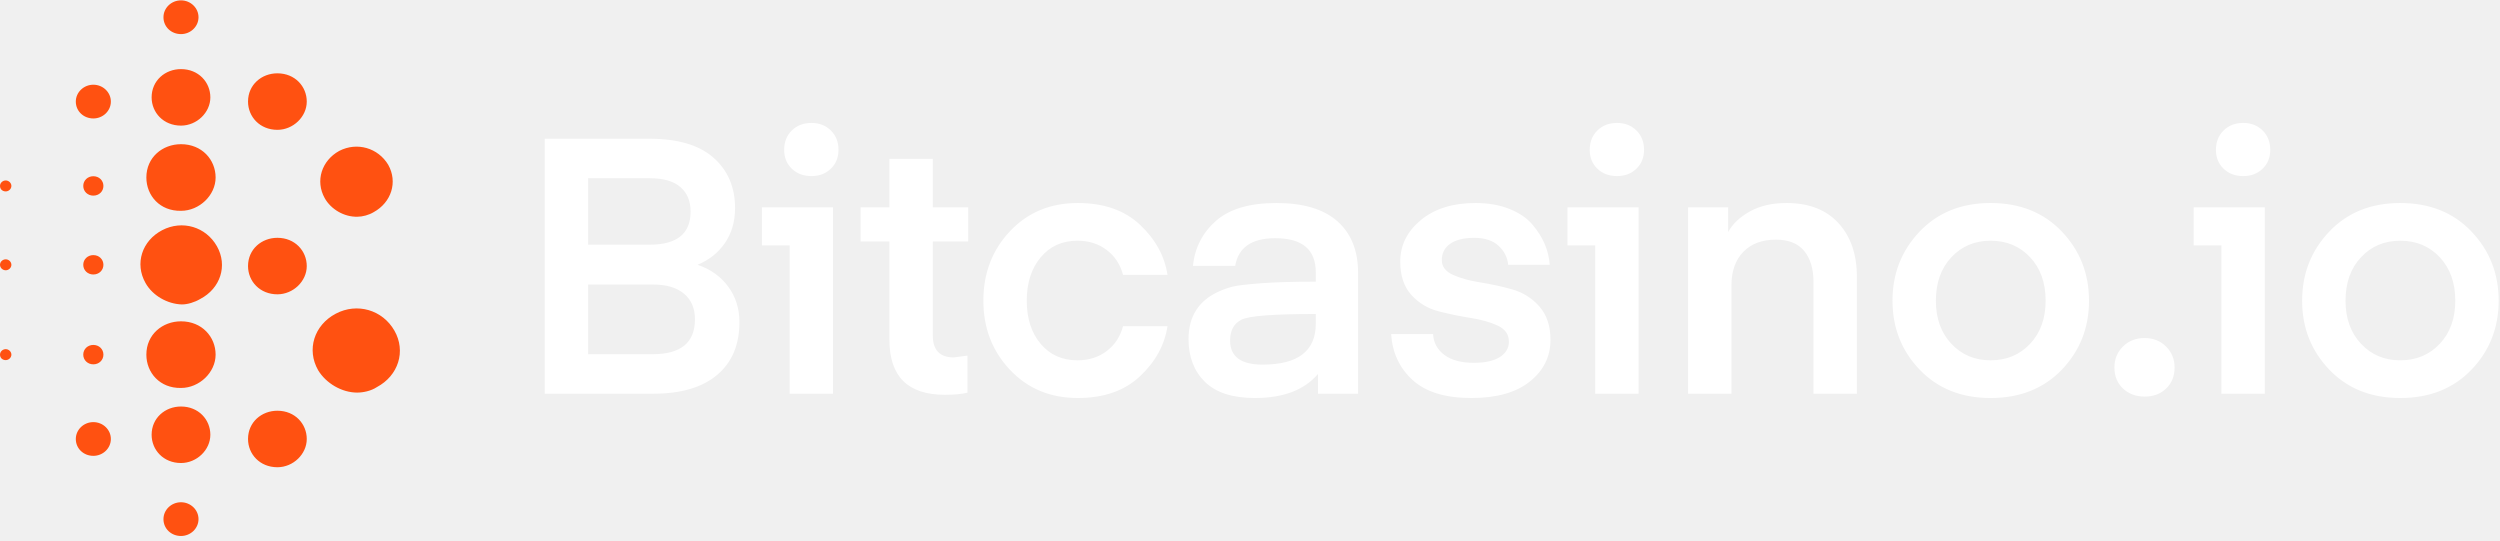
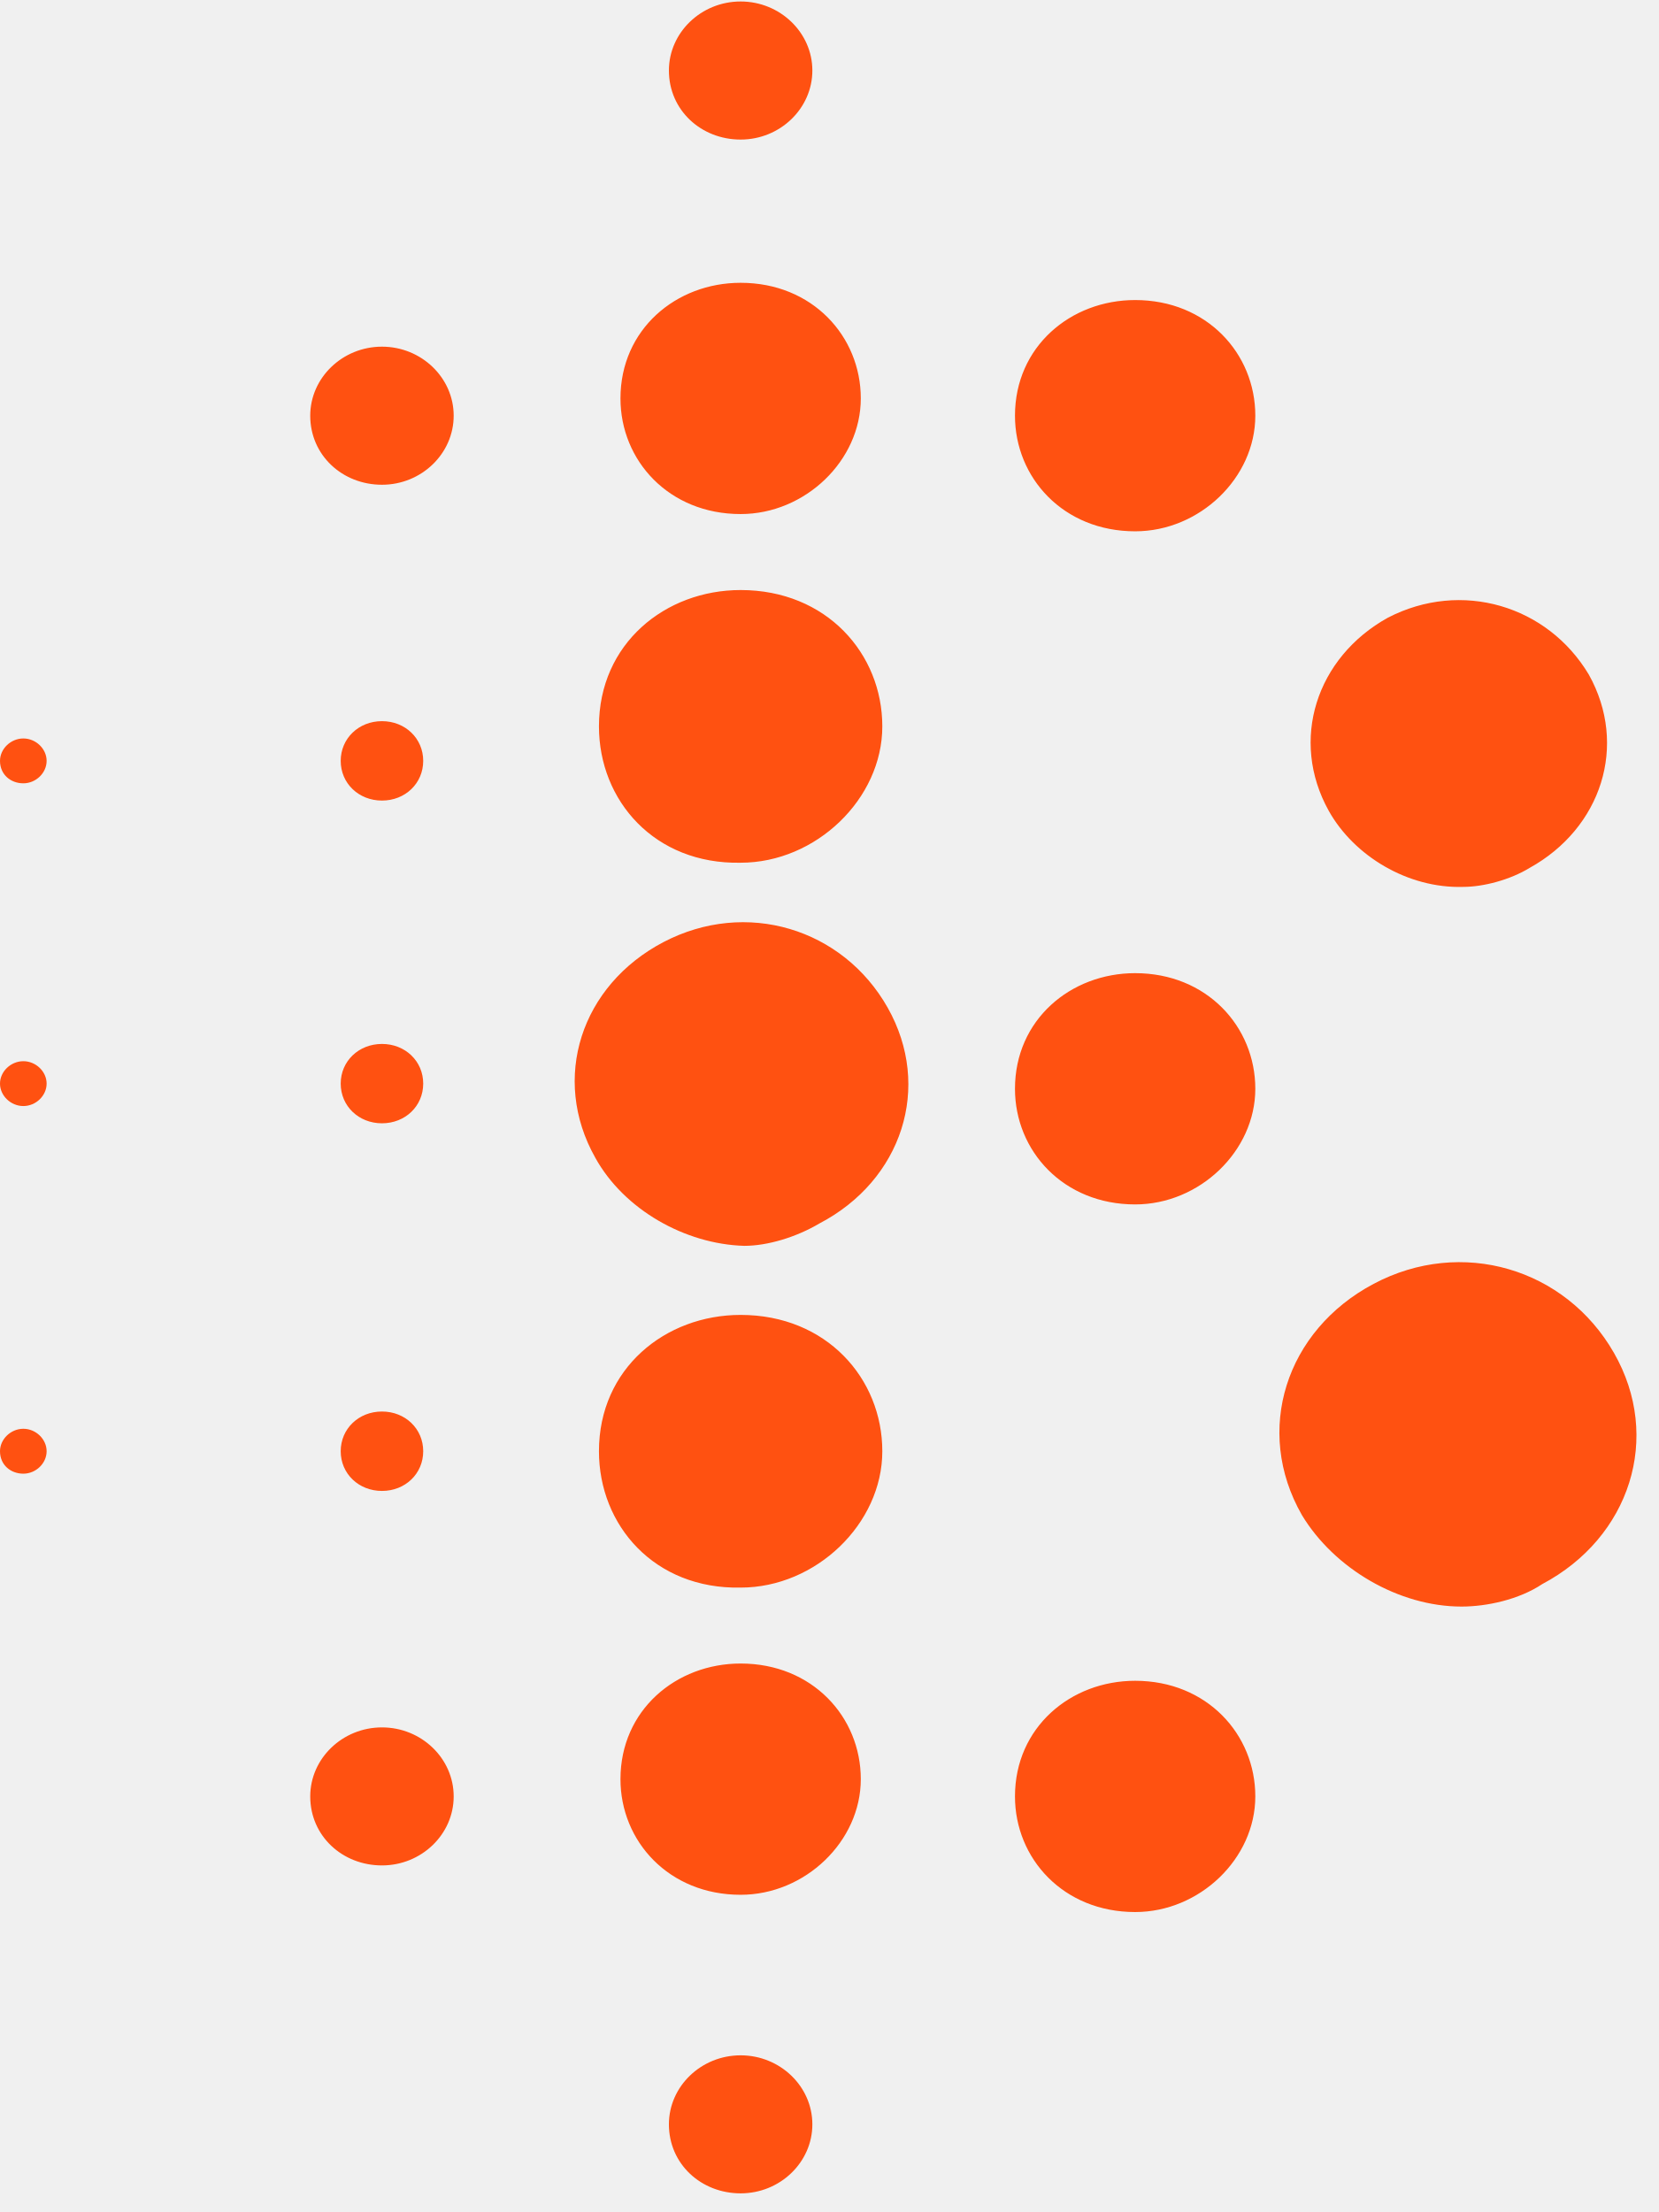
- <svg xmlns="http://www.w3.org/2000/svg" width="185px" height="40px" viewBox="0 0 185 40" version="1.1">
+ <svg xmlns="http://www.w3.org/2000/svg" width="30px" height="40px" viewBox="0 0 30 40" version="1.1">
  <g id="Landing-Page" stroke="none" stroke-width="1" fill="none" fill-rule="evenodd">
    <g id="Landing-page-Copy" transform="translate(-109, -38)">
      <g id="logo" transform="translate(109, 38)">
        <g id="Group-5">
          <g id="Logo">
            <g id="Group-6">
              <g id="Logo-/-Icon-/-Mobile-Copy" transform="translate(0, 0.02679)" fill="#FF5111" fill-rule="nonzero">
                <path d="M12.096,38.388 C12.096,37.701 12.679,37.14 13.393,37.14 C14.106,37.14 14.69,37.701 14.69,38.388 C14.69,39.075 14.106,39.636 13.393,39.636 C12.679,39.636 12.096,39.106 12.096,38.388 Z M12.096,1.248 C12.096,0.562 12.679,0 13.393,0 C14.106,0 14.69,0.562 14.69,1.248 C14.69,1.935 14.106,2.497 13.393,2.497 C12.679,2.497 12.096,1.966 12.096,1.248 Z M5.61,7.49 C5.61,6.804 6.194,6.242 6.907,6.242 C7.621,6.242 8.204,6.804 8.204,7.49 C8.204,8.177 7.621,8.739 6.907,8.739 C6.194,8.739 5.61,8.208 5.61,7.49 Z M6.161,13.732 C6.161,13.327 6.486,13.014 6.907,13.014 C7.329,13.014 7.653,13.327 7.653,13.732 C7.653,14.138 7.329,14.45 6.907,14.45 C6.486,14.45 6.161,14.138 6.161,13.732 Z M0,13.732 C0,13.514 0.195,13.327 0.422,13.327 C0.649,13.327 0.843,13.514 0.843,13.732 C0.843,13.951 0.649,14.138 0.422,14.138 C0.195,14.138 0,13.982 0,13.732 Z M0,19.568 C0,19.35 0.195,19.163 0.422,19.163 C0.649,19.163 0.843,19.35 0.843,19.568 C0.843,19.787 0.649,19.974 0.422,19.974 C0.195,19.974 0,19.787 0,19.568 Z M0,26.216 C0,25.998 0.195,25.81 0.422,25.81 C0.649,25.81 0.843,25.998 0.843,26.216 C0.843,26.435 0.649,26.622 0.422,26.622 C0.195,26.622 0,26.466 0,26.216 Z M6.161,19.568 C6.161,19.163 6.486,18.851 6.907,18.851 C7.329,18.851 7.653,19.163 7.653,19.568 C7.653,19.974 7.329,20.286 6.907,20.286 C6.486,20.286 6.161,19.974 6.161,19.568 Z M6.161,26.216 C6.161,25.81 6.486,25.498 6.907,25.498 C7.329,25.498 7.653,25.81 7.653,26.216 C7.653,26.622 7.329,26.934 6.907,26.934 C6.486,26.934 6.161,26.622 6.161,26.216 Z M5.61,32.458 C5.61,31.771 6.194,31.21 6.907,31.21 C7.621,31.21 8.204,31.771 8.204,32.458 C8.204,33.145 7.621,33.706 6.907,33.706 C6.194,33.706 5.61,33.176 5.61,32.458 Z M11.22,7.178 C11.22,5.93 12.225,5.087 13.393,5.087 C14.69,5.087 15.566,6.055 15.566,7.178 C15.566,8.302 14.56,9.269 13.393,9.269 C12.096,9.269 11.22,8.302 11.22,7.178 Z M18.354,7.49 C18.354,6.242 19.36,5.399 20.527,5.399 C21.824,5.399 22.7,6.367 22.7,7.49 C22.7,8.614 21.694,9.581 20.527,9.581 C19.23,9.581 18.354,8.614 18.354,7.49 Z M18.354,32.458 C18.354,31.21 19.36,30.367 20.527,30.367 C21.824,30.367 22.7,31.335 22.7,32.458 C22.7,33.582 21.694,34.549 20.527,34.549 C19.23,34.549 18.354,33.582 18.354,32.458 Z M18.354,19.662 C18.354,18.414 19.36,17.571 20.527,17.571 C21.824,17.571 22.7,18.539 22.7,19.662 C22.7,20.786 21.694,21.753 20.527,21.753 C19.23,21.753 18.354,20.786 18.354,19.662 Z M11.22,32.146 C11.22,30.898 12.225,30.055 13.393,30.055 C14.69,30.055 15.566,31.022 15.566,32.146 C15.566,33.27 14.56,34.237 13.393,34.237 C12.096,34.237 11.22,33.27 11.22,32.146 Z M10.831,13.108 C10.831,11.61 12.031,10.643 13.393,10.643 C14.949,10.643 15.955,11.797 15.955,13.108 C15.955,14.419 14.755,15.574 13.393,15.574 C11.836,15.605 10.831,14.45 10.831,13.108 Z M10.831,26.216 C10.831,24.718 12.031,23.751 13.393,23.751 C14.949,23.751 15.955,24.905 15.955,26.216 C15.955,27.527 14.755,28.682 13.393,28.682 C11.836,28.713 10.831,27.558 10.831,26.216 Z M24.029,14.637 C23.316,13.358 23.802,11.86 25.099,11.142 C26.429,10.455 27.985,10.923 28.731,12.172 C29.445,13.451 28.958,14.949 27.661,15.667 C27.304,15.886 26.818,16.011 26.461,16.011 C25.456,16.042 24.483,15.449 24.029,14.637 Z M10.766,20.911 C9.955,19.475 10.507,17.79 11.998,17.009 C13.49,16.229 15.241,16.76 16.052,18.195 C16.863,19.631 16.311,21.316 14.82,22.096 C14.398,22.346 13.879,22.502 13.458,22.502 C12.388,22.471 11.285,21.847 10.766,20.911 Z M23.543,27.371 C22.667,25.842 23.251,24.031 24.84,23.189 C26.429,22.346 28.31,22.908 29.185,24.437 C30.061,25.966 29.477,27.777 27.888,28.619 C27.467,28.9 26.883,29.025 26.429,29.025 C25.294,29.025 24.127,28.338 23.543,27.371 Z" id="Combined-Shape" />
              </g>
              <path d="M48.351,29.134 L40.31,29.134 L40.31,10.266 L48.054,10.266 C50.159,10.266 51.741,10.735 52.803,11.674 C53.864,12.613 54.395,13.854 54.395,15.395 C54.395,16.387 54.147,17.246 53.653,17.973 C53.158,18.699 52.479,19.239 51.616,19.594 C52.569,19.913 53.324,20.449 53.882,21.202 C54.44,21.955 54.718,22.836 54.718,23.846 C54.718,25.511 54.17,26.809 53.073,27.739 C51.975,28.669 50.401,29.134 48.351,29.134 Z M48.324,21.055 L43.521,21.055 L43.521,26.211 L48.297,26.211 C50.383,26.211 51.427,25.352 51.427,23.633 C51.427,22.818 51.157,22.185 50.617,21.733 C50.078,21.281 49.313,21.055 48.324,21.055 Z M48.081,13.189 L43.521,13.189 L43.521,18.106 L48.081,18.106 C50.096,18.106 51.103,17.291 51.103,15.661 C51.103,14.881 50.851,14.274 50.347,13.84 C49.844,13.406 49.088,13.189 48.081,13.189 Z M56.382,18.159 L56.382,15.342 L61.644,15.342 L61.644,29.134 L58.433,29.134 L58.433,18.159 L56.382,18.159 Z M60.052,13.03 C59.458,13.03 58.973,12.848 58.595,12.485 C58.217,12.122 58.028,11.657 58.028,11.09 C58.028,10.505 58.217,10.027 58.595,9.655 C58.973,9.283 59.458,9.097 60.052,9.097 C60.627,9.097 61.104,9.283 61.482,9.655 C61.86,10.027 62.048,10.505 62.048,11.09 C62.048,11.657 61.86,12.122 61.482,12.485 C61.104,12.848 60.627,13.03 60.052,13.03 Z M71.591,26.317 L71.591,29.055 C71.195,29.161 70.638,29.214 69.918,29.214 C67.184,29.214 65.817,27.859 65.817,25.148 L65.817,17.866 L63.685,17.866 L63.685,15.342 L65.817,15.342 L65.817,11.754 L69.028,11.754 L69.028,15.342 L71.645,15.342 L71.645,17.866 L69.028,17.866 L69.028,24.829 C69.028,25.91 69.549,26.45 70.593,26.45 L71.591,26.317 Z M72.769,22.251 C72.769,20.214 73.426,18.5 74.739,17.109 C76.052,15.718 77.725,15.023 79.758,15.023 C81.682,15.023 83.216,15.559 84.358,16.631 C85.5,17.703 86.179,18.938 86.395,20.338 L83.103,20.338 C82.905,19.576 82.505,18.965 81.903,18.504 C81.3,18.044 80.576,17.813 79.731,17.813 C78.597,17.813 77.689,18.225 77.005,19.049 C76.322,19.873 75.98,20.94 75.98,22.251 C75.98,23.562 76.322,24.625 77.005,25.44 C77.689,26.255 78.597,26.663 79.731,26.663 C80.576,26.663 81.3,26.433 81.903,25.972 C82.505,25.511 82.905,24.9 83.103,24.138 L86.395,24.138 C86.179,25.538 85.5,26.774 84.358,27.845 C83.216,28.917 81.682,29.453 79.758,29.453 C77.725,29.453 76.052,28.758 74.739,27.367 C73.426,25.976 72.769,24.271 72.769,22.251 Z M97.368,23.235 C94.238,23.235 92.403,23.376 91.863,23.66 C91.306,23.943 91.027,24.457 91.027,25.201 C91.027,26.388 91.827,26.982 93.428,26.982 C96.055,26.982 97.368,25.972 97.368,23.952 L97.368,23.235 Z M92.862,29.453 C91.207,29.453 89.975,29.055 89.165,28.257 C88.356,27.46 87.951,26.406 87.951,25.095 C87.951,23.412 88.706,22.234 90.217,21.56 C90.577,21.401 90.923,21.281 91.256,21.202 C91.589,21.122 92.268,21.042 93.293,20.962 C94.319,20.883 95.677,20.843 97.368,20.843 L97.368,20.152 C97.368,18.469 96.369,17.627 94.373,17.627 C92.628,17.627 91.638,18.309 91.405,19.674 L88.275,19.674 C88.419,18.327 88.99,17.215 89.988,16.338 C90.986,15.461 92.475,15.023 94.454,15.023 C96.45,15.023 97.957,15.475 98.973,16.378 C99.989,17.282 100.497,18.549 100.497,20.178 L100.497,29.134 L97.53,29.134 L97.53,27.673 C96.522,28.86 94.966,29.453 92.862,29.453 Z M108.88,29.453 C106.955,29.453 105.507,29.01 104.536,28.124 C103.564,27.239 103.034,26.105 102.944,24.723 L106.047,24.723 C106.083,25.361 106.362,25.874 106.883,26.264 C107.405,26.654 108.133,26.849 109.069,26.849 C109.896,26.849 110.535,26.707 110.984,26.424 C111.434,26.14 111.659,25.759 111.659,25.281 C111.659,24.749 111.385,24.355 110.836,24.098 C110.287,23.841 109.617,23.651 108.826,23.527 C108.034,23.403 107.243,23.239 106.451,23.035 C105.66,22.832 104.99,22.429 104.441,21.826 C103.893,21.224 103.618,20.4 103.618,19.355 C103.618,18.15 104.127,17.127 105.143,16.285 C106.159,15.444 107.504,15.023 109.177,15.023 C110.13,15.023 110.971,15.169 111.699,15.461 C112.428,15.754 112.995,16.139 113.399,16.617 C113.804,17.096 114.11,17.583 114.317,18.079 C114.524,18.575 114.645,19.08 114.681,19.594 L111.605,19.594 C111.551,19.045 111.313,18.575 110.89,18.185 C110.467,17.796 109.869,17.601 109.096,17.601 C108.322,17.601 107.729,17.747 107.315,18.039 C106.901,18.331 106.694,18.735 106.694,19.248 C106.694,19.727 106.969,20.09 107.517,20.338 C108.066,20.586 108.736,20.772 109.527,20.896 C110.319,21.02 111.11,21.193 111.902,21.414 C112.693,21.636 113.363,22.056 113.912,22.677 C114.461,23.297 114.735,24.12 114.735,25.148 C114.735,26.388 114.227,27.416 113.21,28.231 C112.194,29.046 110.751,29.453 108.88,29.453 Z M115.994,18.159 L115.994,15.342 L121.255,15.342 L121.255,29.134 L118.045,29.134 L118.045,18.159 L115.994,18.159 Z M119.664,13.03 C119.07,13.03 118.584,12.848 118.207,12.485 C117.829,12.122 117.64,11.657 117.64,11.09 C117.64,10.505 117.829,10.027 118.207,9.655 C118.584,9.283 119.07,9.097 119.664,9.097 C120.239,9.097 120.716,9.283 121.094,9.655 C121.471,10.027 121.66,10.505 121.66,11.09 C121.66,11.657 121.471,12.122 121.094,12.485 C120.716,12.848 120.239,13.03 119.664,13.03 Z M127.884,15.342 L127.884,17.175 C128.208,16.573 128.743,16.064 129.489,15.647 C130.236,15.231 131.14,15.023 132.201,15.023 C133.856,15.023 135.138,15.519 136.046,16.511 C136.954,17.503 137.409,18.823 137.409,20.471 L137.409,29.134 L134.198,29.134 L134.198,20.869 C134.198,19.895 133.968,19.129 133.51,18.571 C133.051,18.013 132.354,17.734 131.419,17.734 C130.393,17.734 129.588,18.035 129.004,18.637 C128.419,19.239 128.127,20.072 128.127,21.135 L128.127,29.134 L124.916,29.134 L124.916,15.342 L127.884,15.342 Z M147.302,29.453 C145.143,29.453 143.394,28.753 142.054,27.354 C140.714,25.954 140.044,24.253 140.044,22.251 C140.044,20.249 140.714,18.544 142.054,17.136 C143.394,15.727 145.143,15.023 147.302,15.023 C149.478,15.023 151.237,15.727 152.577,17.136 C153.917,18.544 154.587,20.249 154.587,22.251 C154.587,24.253 153.917,25.954 152.577,27.354 C151.237,28.753 149.478,29.453 147.302,29.453 Z M143.255,22.251 C143.255,23.562 143.637,24.625 144.401,25.44 C145.166,26.255 146.133,26.663 147.302,26.663 C148.489,26.663 149.465,26.255 150.229,25.44 C150.994,24.625 151.376,23.562 151.376,22.251 C151.376,20.923 150.994,19.851 150.229,19.036 C149.465,18.221 148.489,17.813 147.302,17.813 C146.133,17.813 145.166,18.221 144.401,19.036 C143.637,19.851 143.255,20.923 143.255,22.251 Z M158.706,29.347 C158.059,29.347 157.523,29.148 157.101,28.749 C156.678,28.35 156.467,27.832 156.467,27.194 C156.467,26.574 156.678,26.056 157.101,25.64 C157.523,25.223 158.059,25.015 158.706,25.015 C159.336,25.015 159.862,25.223 160.285,25.64 C160.707,26.056 160.919,26.574 160.919,27.194 C160.919,27.832 160.712,28.35 160.298,28.749 C159.884,29.148 159.354,29.347 158.706,29.347 Z M162.333,18.159 L162.333,15.342 L167.595,15.342 L167.595,29.134 L164.384,29.134 L164.384,18.159 L162.333,18.159 Z M166.003,13.03 C165.409,13.03 164.923,12.848 164.546,12.485 C164.168,12.122 163.979,11.657 163.979,11.09 C163.979,10.505 164.168,10.027 164.546,9.655 C164.923,9.283 165.409,9.097 166.003,9.097 C166.578,9.097 167.055,9.283 167.433,9.655 C167.81,10.027 167.999,10.505 167.999,11.09 C167.999,11.657 167.81,12.122 167.433,12.485 C167.055,12.848 166.578,13.03 166.003,13.03 Z M177.616,29.453 C175.458,29.453 173.708,28.753 172.368,27.354 C171.028,25.954 170.358,24.253 170.358,22.251 C170.358,20.249 171.028,18.544 172.368,17.136 C173.708,15.727 175.458,15.023 177.616,15.023 C179.793,15.023 181.551,15.727 182.891,17.136 C184.231,18.544 184.901,20.249 184.901,22.251 C184.901,24.253 184.231,25.954 182.891,27.354 C181.551,28.753 179.793,29.453 177.616,29.453 Z M173.569,22.251 C173.569,23.562 173.951,24.625 174.716,25.44 C175.48,26.255 176.447,26.663 177.616,26.663 C178.804,26.663 179.779,26.255 180.544,25.44 C181.308,24.625 181.691,23.562 181.691,22.251 C181.691,20.923 181.308,19.851 180.544,19.036 C179.779,18.221 178.804,17.813 177.616,17.813 C176.447,17.813 175.48,18.221 174.716,19.036 C173.951,19.851 173.569,20.923 173.569,22.251 Z" id="Bitcasino.io" fill="#FFFFFF" />
            </g>
          </g>
        </g>
      </g>
    </g>
  </g>
</svg>
